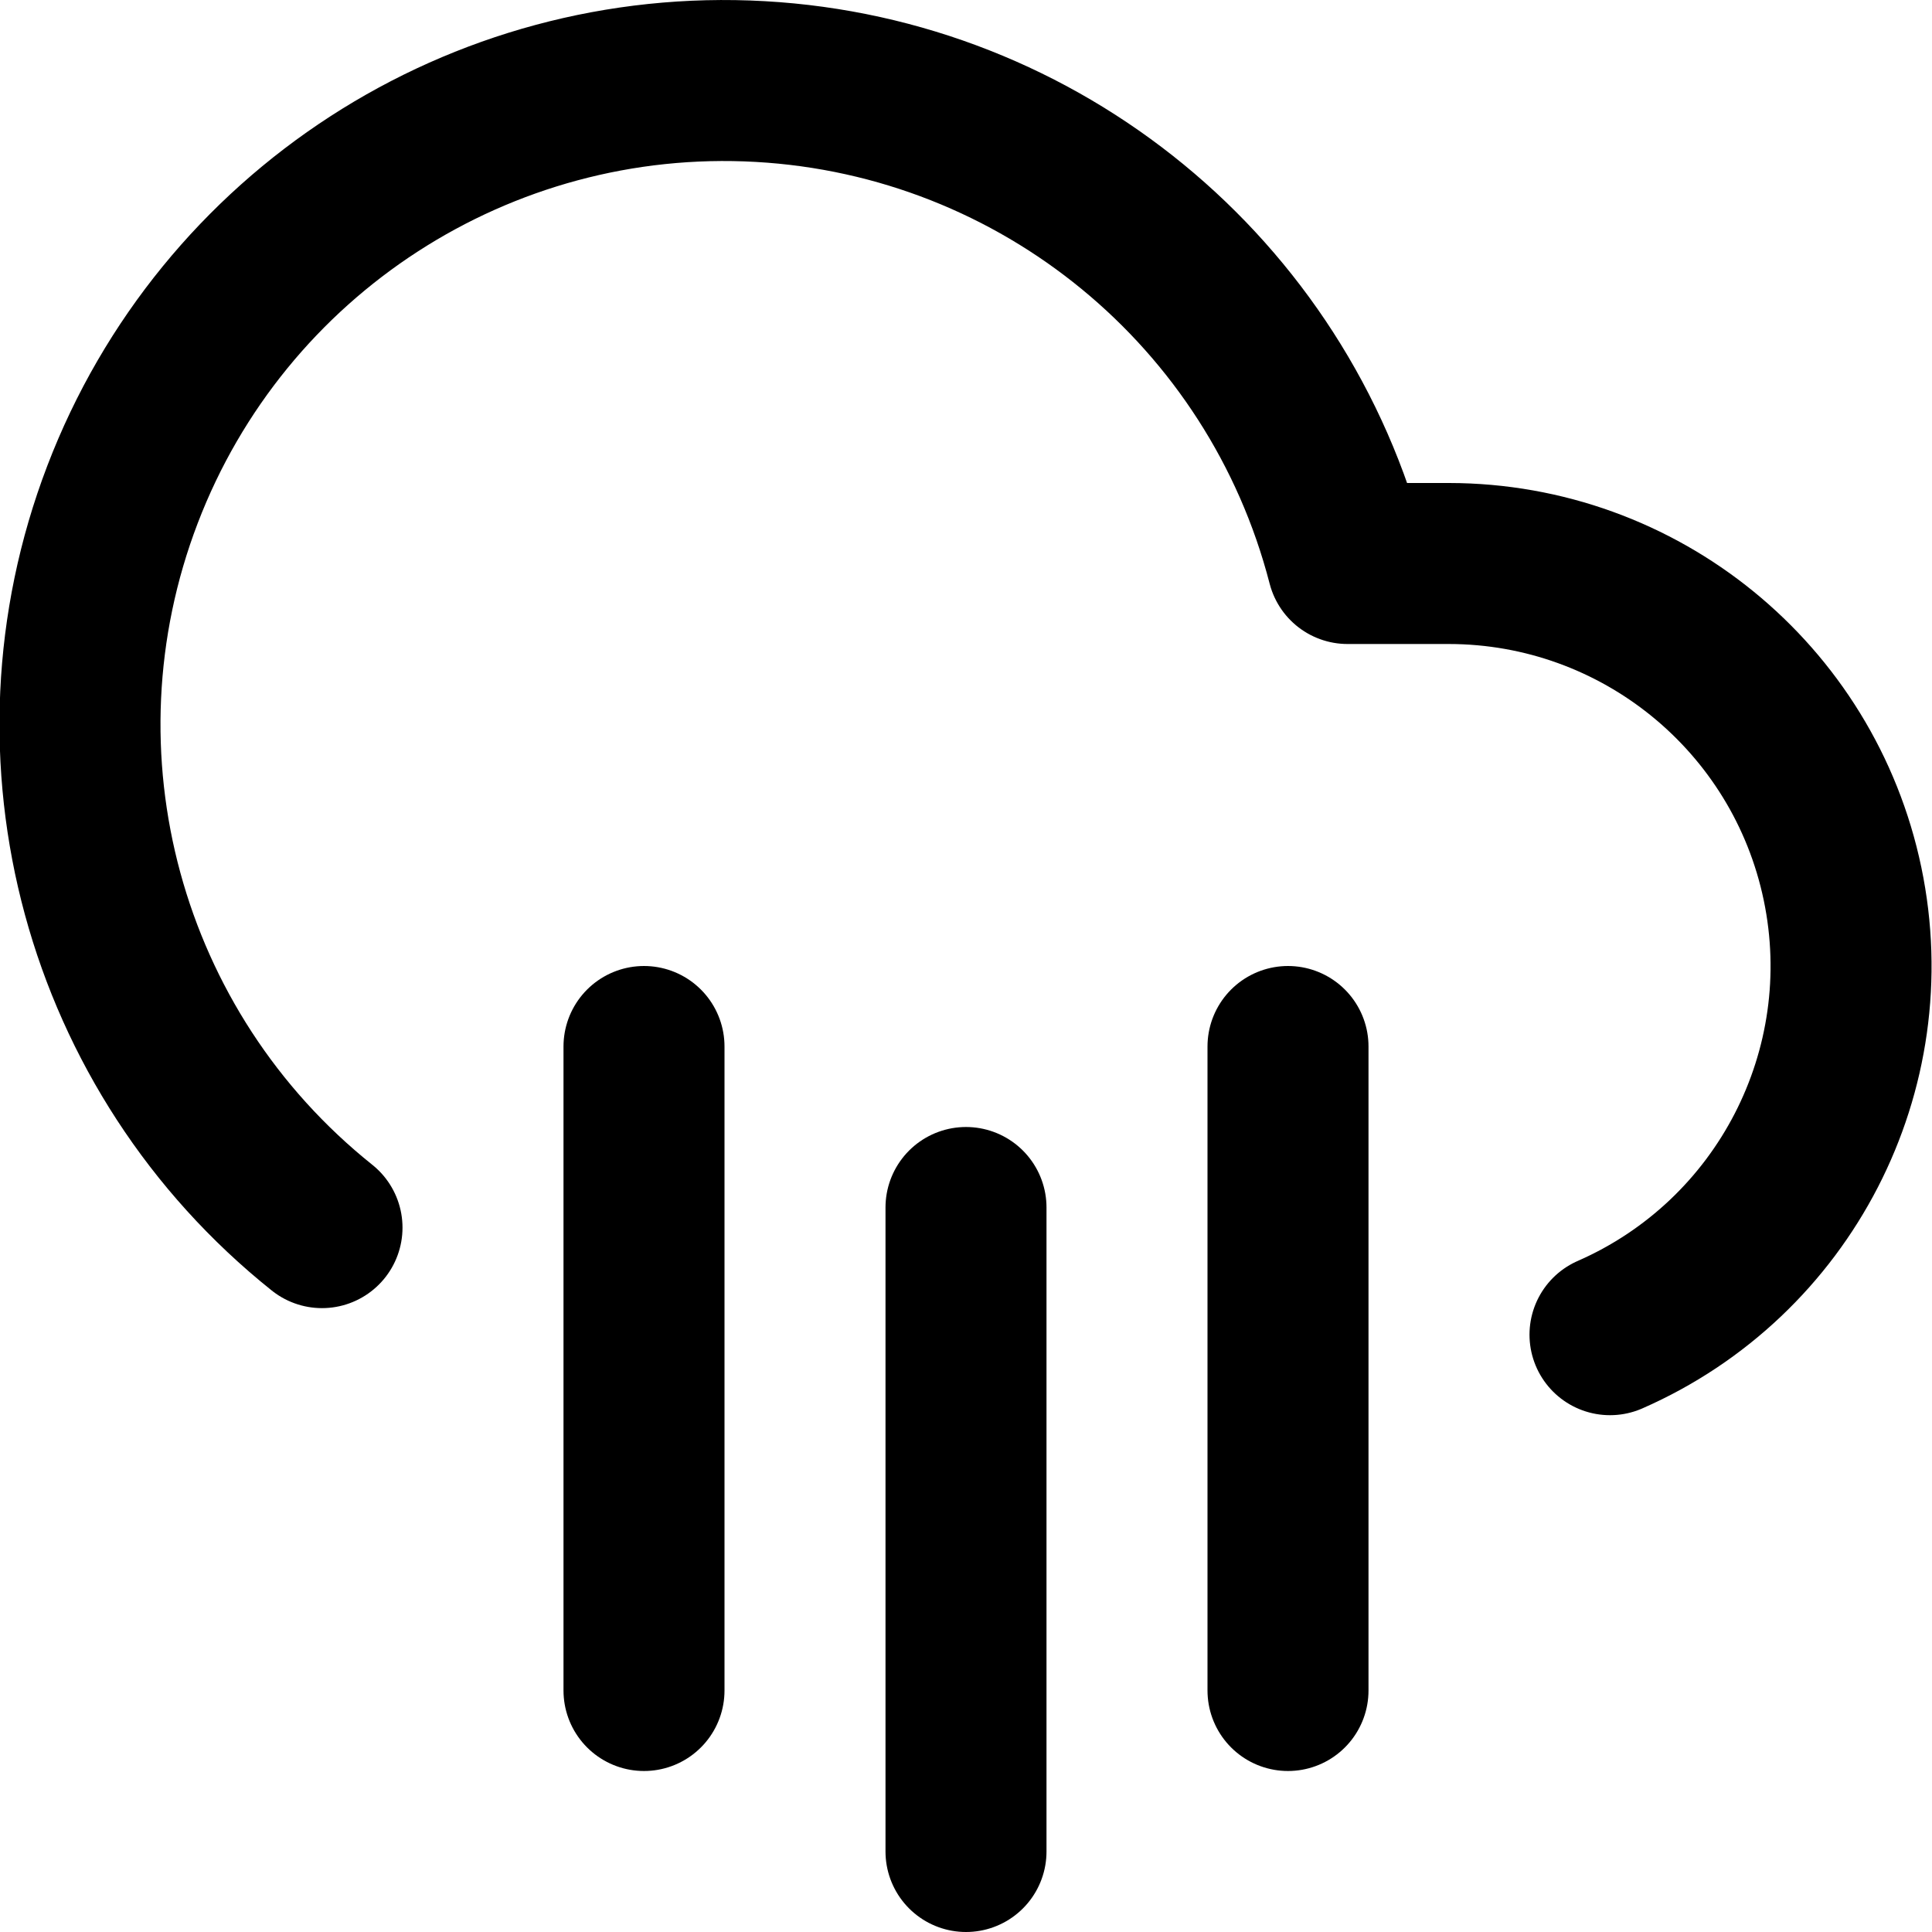
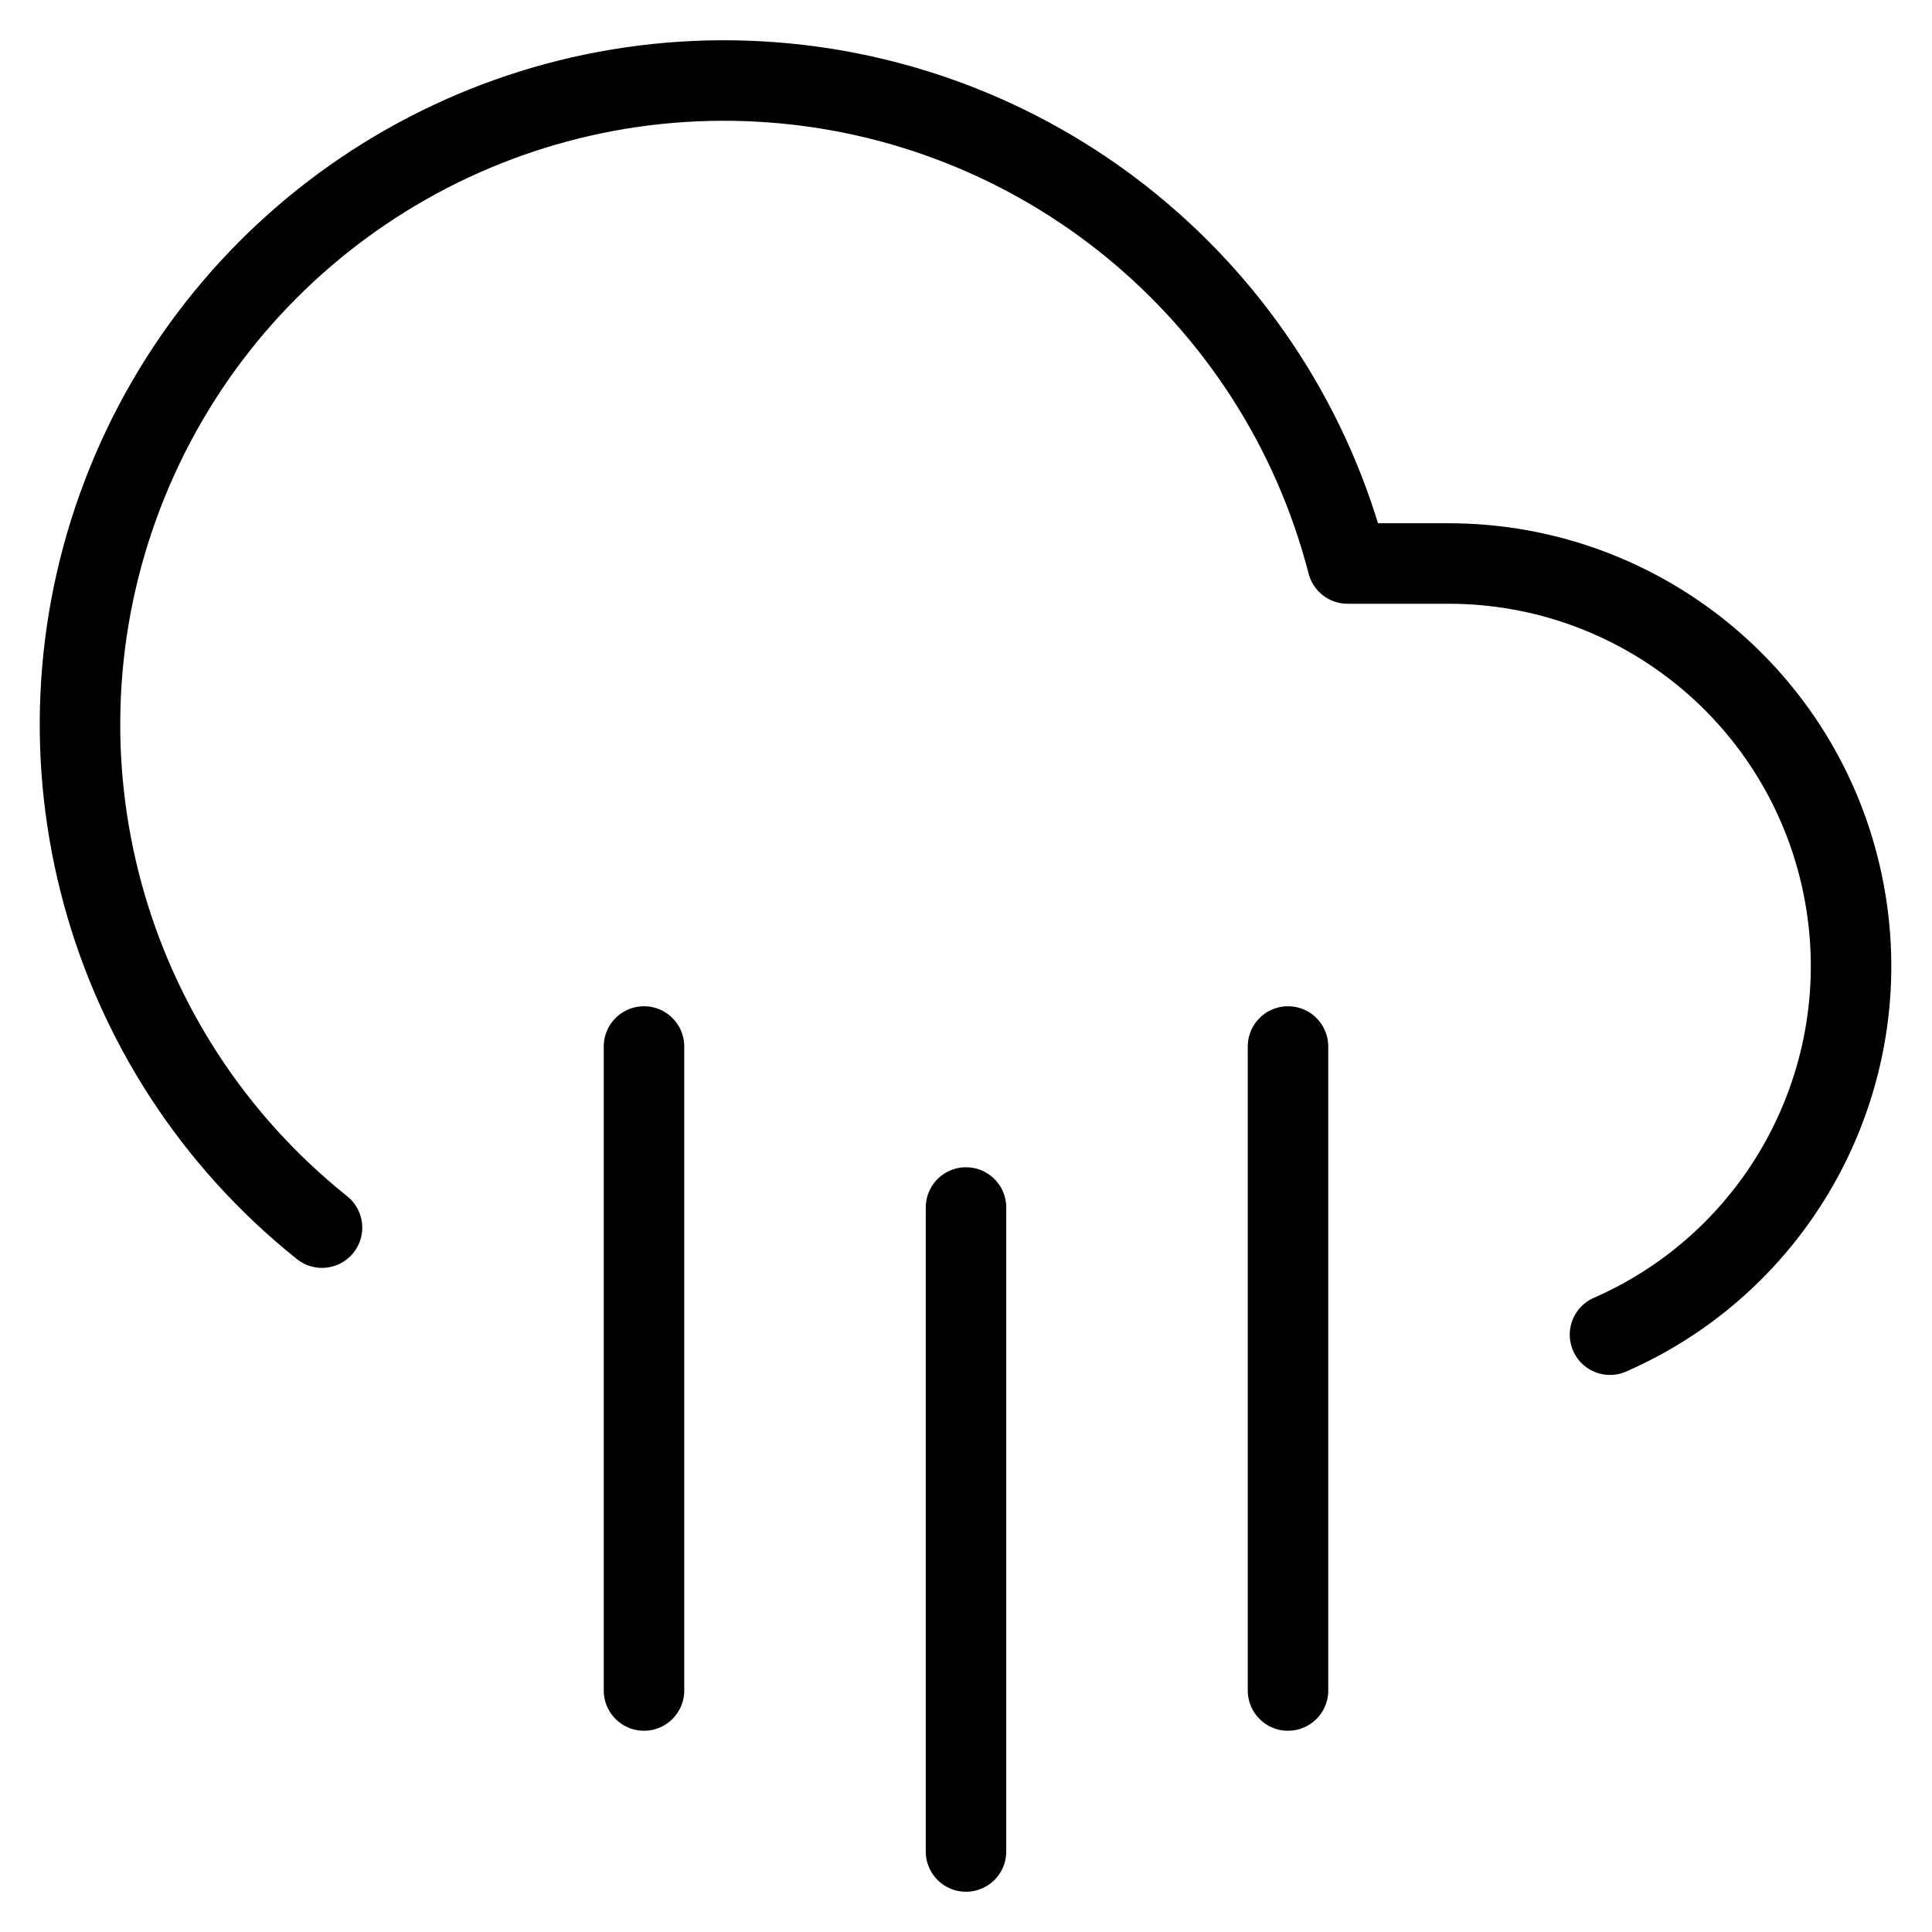
- <svg xmlns="http://www.w3.org/2000/svg" width="24" height="24" viewBox="0 0 24 24" fill="none" stroke="currentColor" stroke-width="2" stroke-linecap="round" stroke-linejoin="round" class="feather feather-cloud-rain">
+ <svg xmlns="http://www.w3.org/2000/svg" width="88" height="88" viewBox="0 0 24 24" fill="none" stroke="currentColor" stroke-width="1" stroke-linecap="round" stroke-linejoin="round" class="feather feather-cloud-rain">
  <line x1="16" y1="13" x2="16" y2="21" />
  <line x1="8" y1="13" x2="8" y2="21" />
  <line x1="12" y1="15" x2="12" y2="23" />
  <path d="M20 16.58A5 5 0 0 0 18 7h-1.26A8 8 0 1 0 4 15.25" />
</svg>
